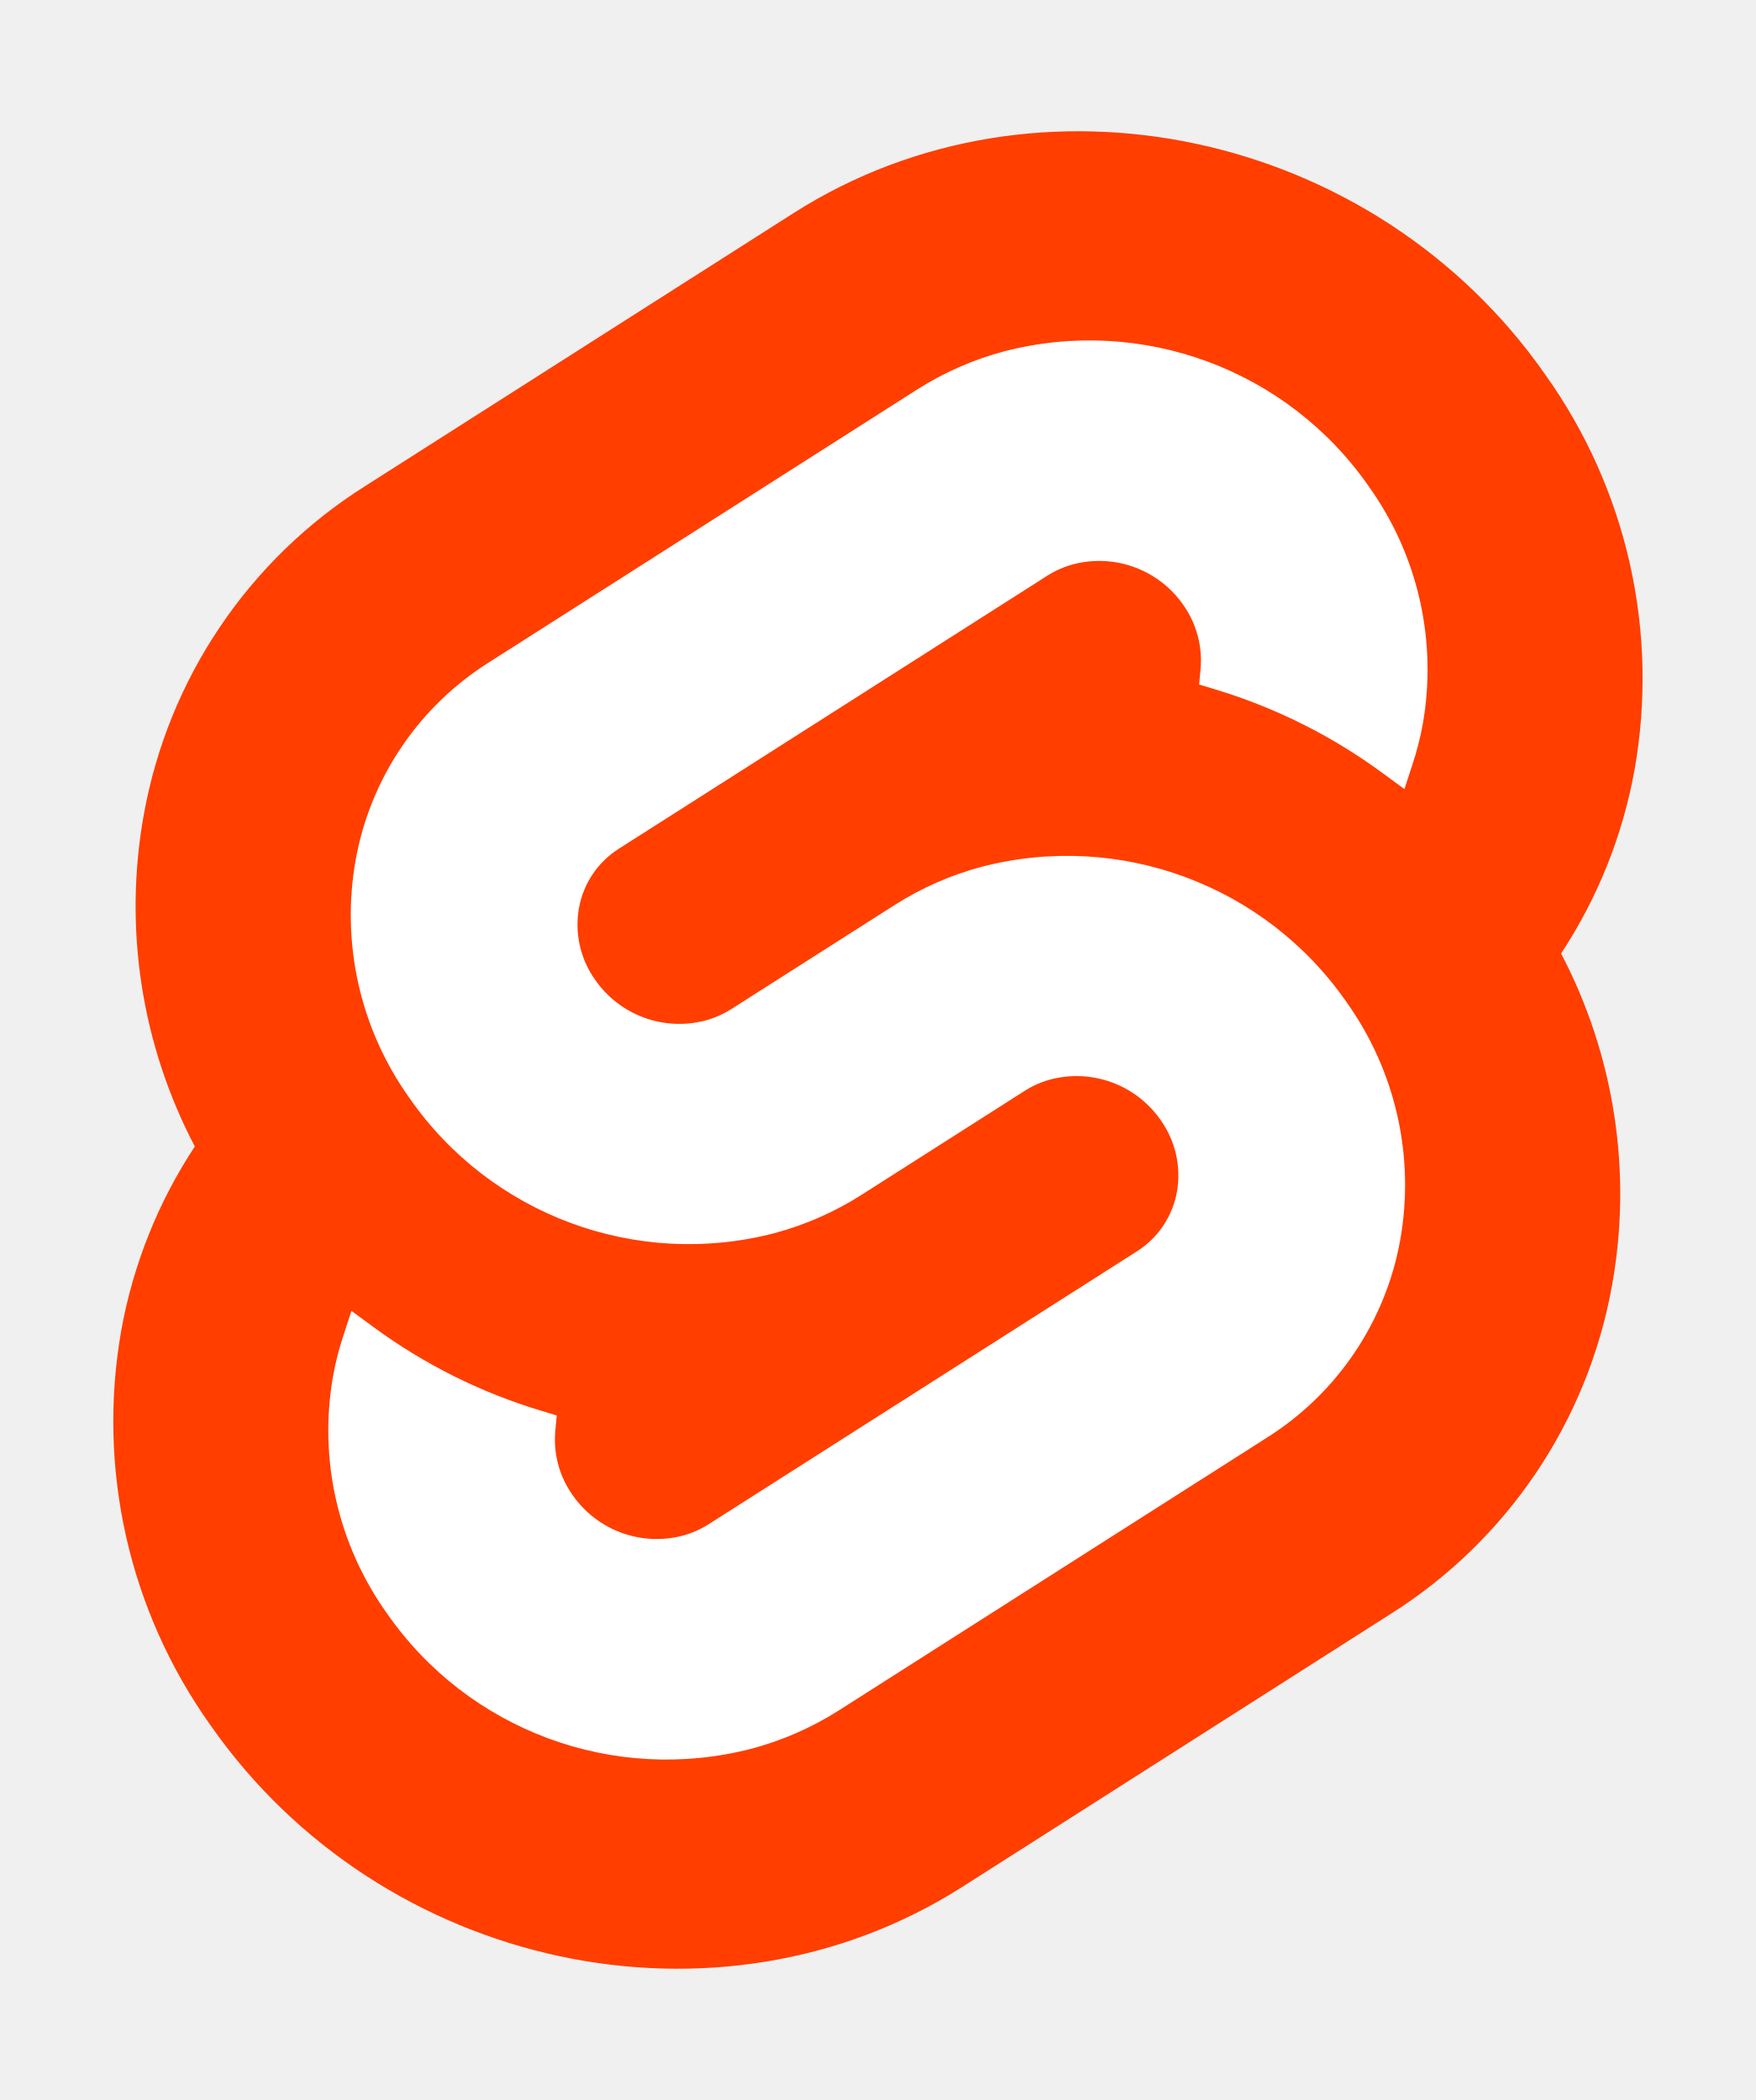
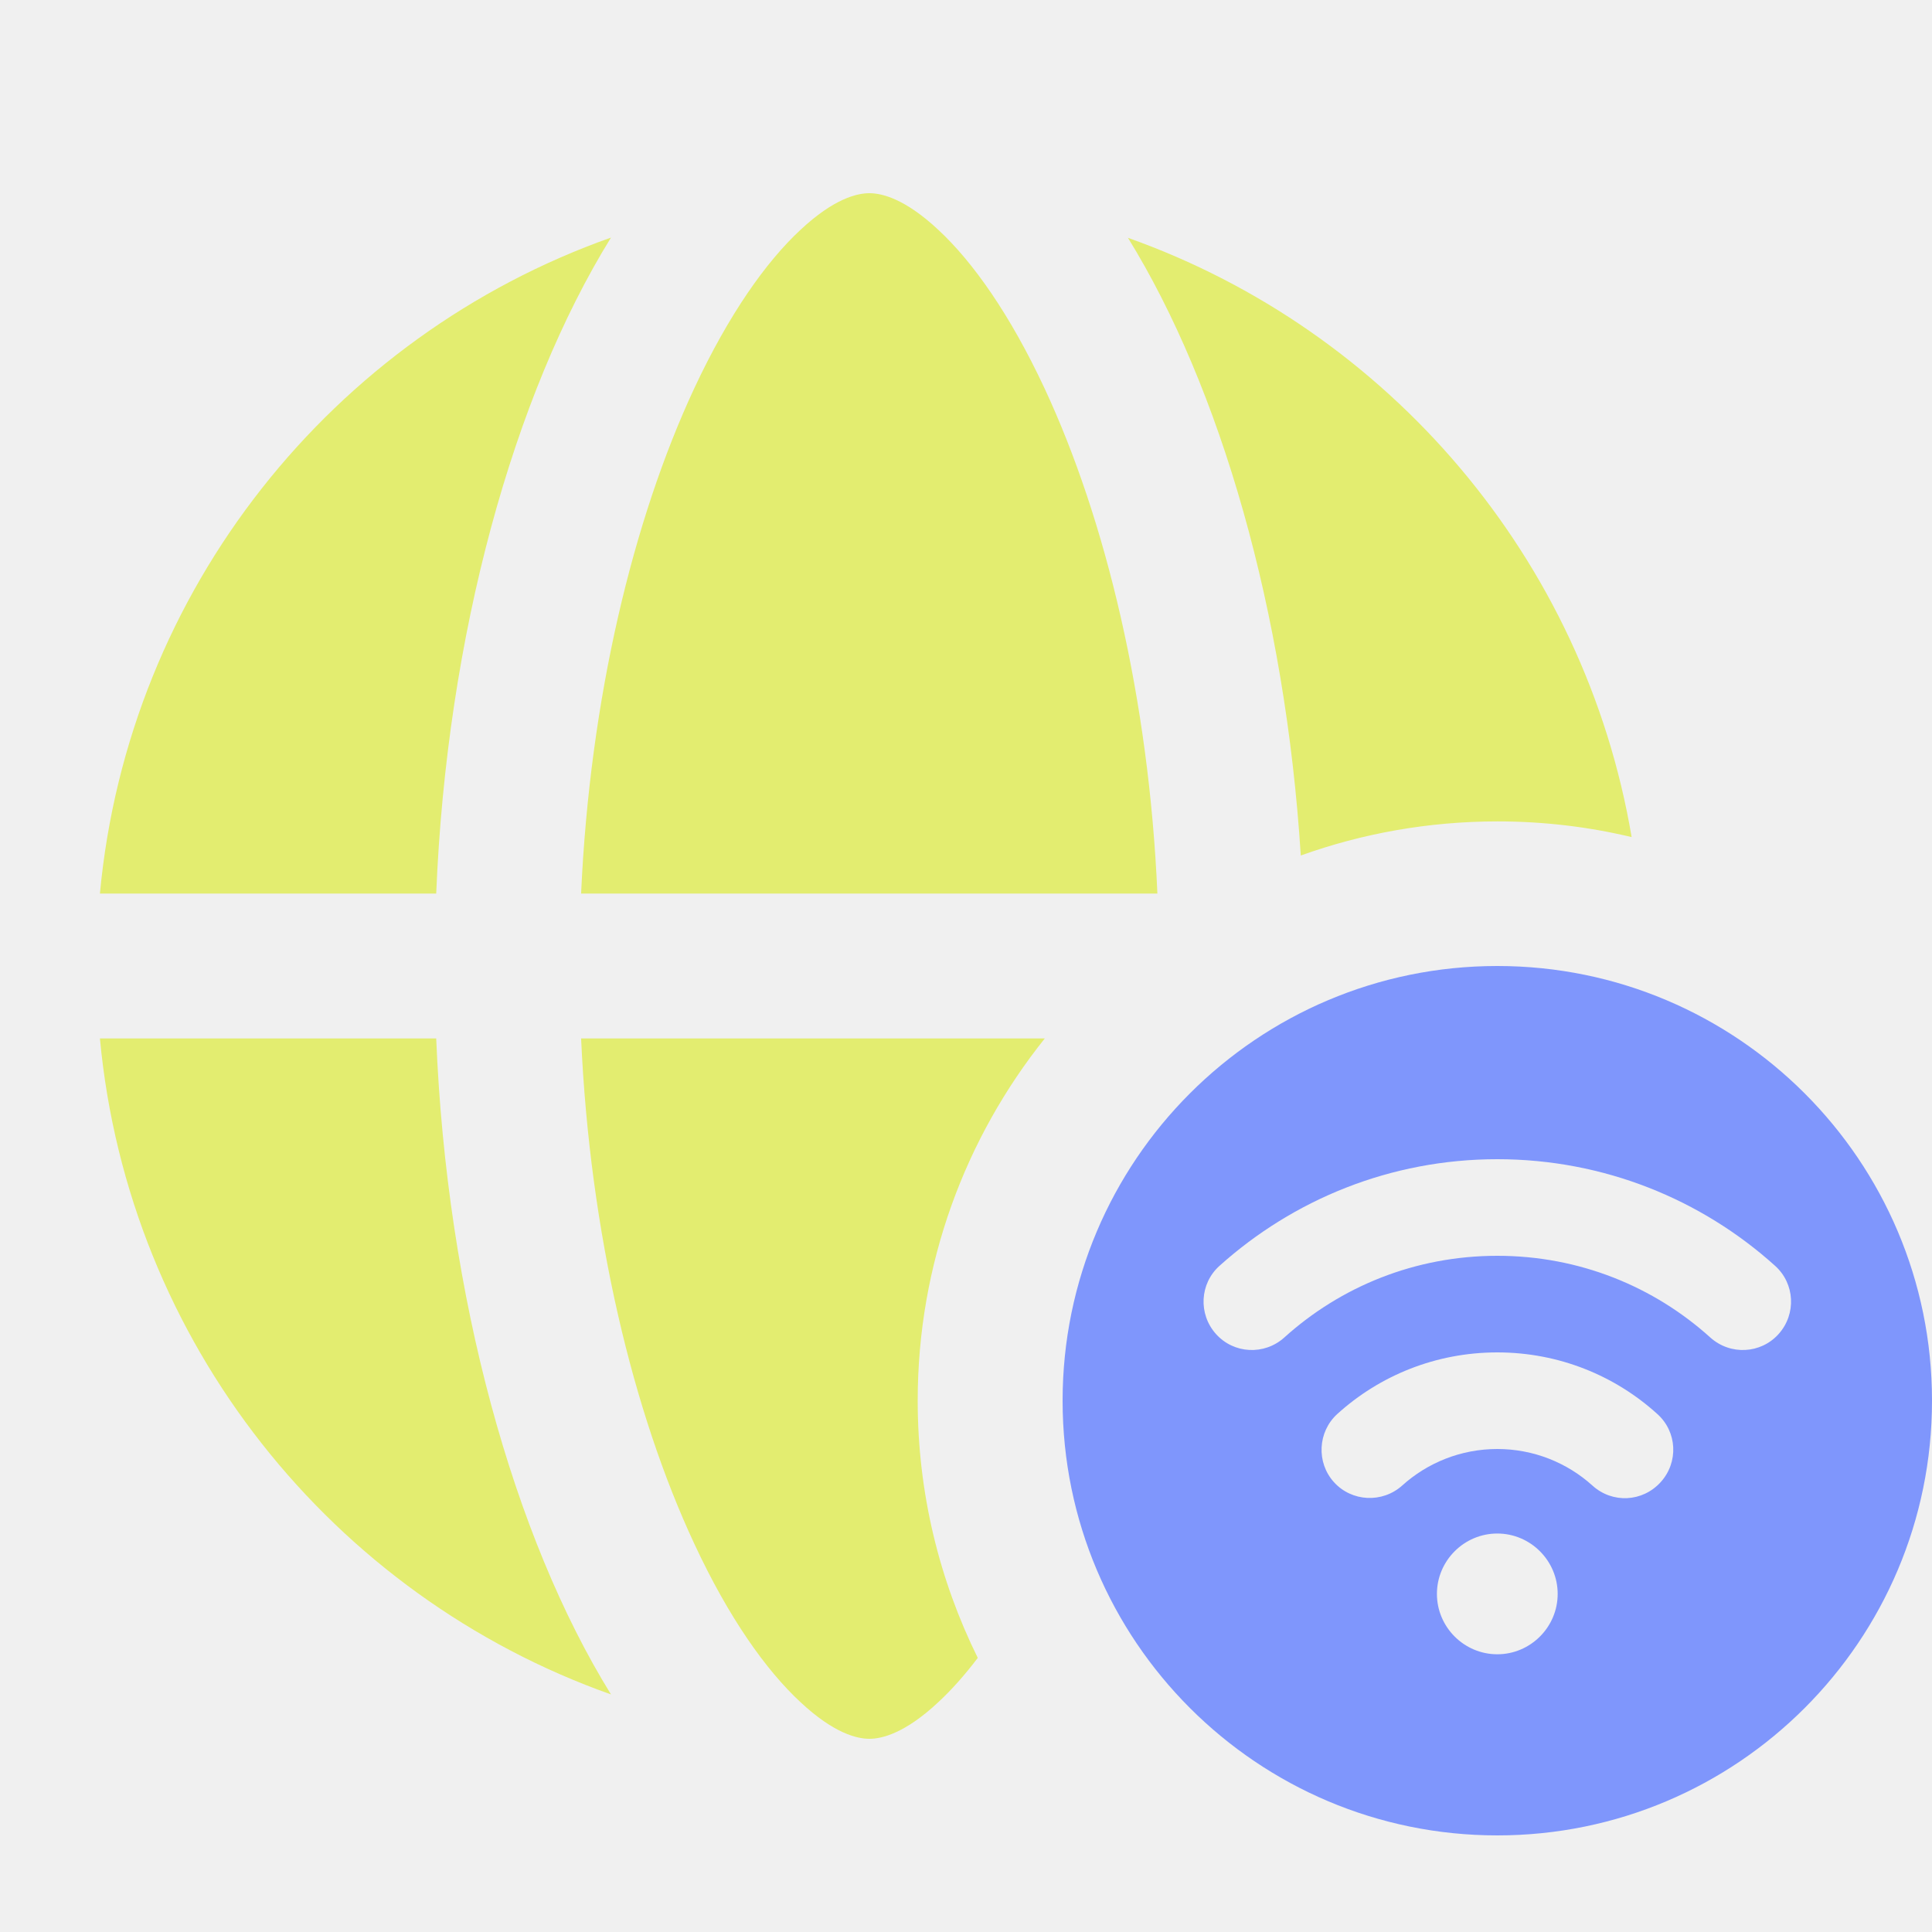
- <svg xmlns="http://www.w3.org/2000/svg" width="107" height="128" viewBox="0 0 107 128">
-   <path d="M94.157 22.819c-10.4-14.885-30.94-19.297-45.792-9.835L22.282 29.608A29.92 29.92 0 0 0 8.764 49.65a31.5 31.5 0 0 0 3.108 20.231 30 30 0 0 0-4.477 11.183 31.9 31.9 0 0 0 5.448 24.116c10.402 14.887 30.942 19.297 45.791 9.835l26.083-16.624A29.92 29.92 0 0 0 98.235 78.35a31.53 31.53 0 0 0-3.105-20.232 30 30 0 0 0 4.474-11.182 31.88 31.88 0 0 0-5.447-24.116" style="fill:#ff3e00" />
-   <path d="M45.817 106.582a20.72 20.72 0 0 1-22.237-8.243 19.17 19.17 0 0 1-3.277-14.503 18 18 0 0 1 .624-2.435l.49-1.498 1.337.981a33.6 33.6 0 0 0 10.203 5.098l.97.294-.09.968a5.85 5.85 0 0 0 1.052 3.878 6.24 6.24 0 0 0 6.695 2.485 5.8 5.8 0 0 0 1.603-.704L69.27 76.28a5.43 5.43 0 0 0 2.45-3.631 5.8 5.8 0 0 0-.987-4.371 6.24 6.24 0 0 0-6.698-2.487 5.7 5.7 0 0 0-1.6.704l-9.953 6.345a19 19 0 0 1-5.296 2.326 20.72 20.72 0 0 1-22.237-8.243 19.17 19.17 0 0 1-3.277-14.502 17.99 17.99 0 0 1 8.13-12.052l26.081-16.623a19 19 0 0 1 5.3-2.329 20.72 20.72 0 0 1 22.237 8.243 19.17 19.17 0 0 1 3.277 14.503 18 18 0 0 1-.624 2.435l-.49 1.498-1.337-.98a33.6 33.6 0 0 0-10.203-5.1l-.97-.294.09-.968a5.86 5.86 0 0 0-1.052-3.878 6.24 6.24 0 0 0-6.696-2.485 5.8 5.8 0 0 0-1.602.704L37.73 51.72a5.42 5.42 0 0 0-2.449 3.63 5.79 5.79 0 0 0 .986 4.372 6.24 6.24 0 0 0 6.698 2.486 5.8 5.8 0 0 0 1.602-.704l9.952-6.342a19 19 0 0 1 5.295-2.328 20.72 20.72 0 0 1 22.237 8.242 19.17 19.17 0 0 1 3.277 14.503 18 18 0 0 1-8.13 12.053l-26.081 16.622a19 19 0 0 1-5.3 2.328" style="fill:#fff" />
+ <svg xmlns="http://www.w3.org/2000/svg" viewBox="0 0 640 640">
+   <path fill="#e3ed70" d="M33.1 296L144.5 296C148 210.4 170.1 130.9 202.4 78.7C110.3 111.3 42.5 195.2 33.1 296zM33.1 344C42.5 444.8 110.3 528.7 202.4 561.3C170.1 509.1 148 429.6 144.5 344L33.1 344zM192.5 296L383.4 296C380.6 231.5 366.3 172.1 346 128.6C334.6 104.2 322.3 86.8 310.9 76.2C299.7 65.7 292 64 288 64C284 64 276.3 65.7 265.1 76.2C253.7 86.8 241.4 104.2 230 128.6C209.7 172.1 195.4 231.5 192.5 296zM192.5 344C195.4 408.5 209.7 467.9 230 511.4C241.4 535.9 253.7 553.2 265.1 563.8C276.3 574.3 284 576 288 576C292 576 299.7 574.3 310.9 563.8C315.1 559.9 319.5 555 323.9 549.2C311.2 523.5 304 494.6 304 464C304 418.6 319.8 376.9 346.1 344L192.5 344zM373.6 78.7C404.3 128.4 425.8 202.6 430.9 283.4C451.2 276.1 473.2 272.1 496.1 272.1C511.4 272.1 526.3 273.9 540.5 277.3C524.9 185 459.9 109.4 373.7 78.8z" />
+   <path fill="#7f96fcff" d="M496 608C575.5 608 640 543.5 640 464C640 384.5 575.5 320 496 320C416.5 320 352 384.5 352 464C352 543.5 416.5 608 496 608zM425.4 443.1C418.8 449 408.7 448.5 402.8 441.9C396.9 435.3 397.4 425.2 404 419.3C428.4 397.4 460.6 384 496 384C531.4 384 563.7 397.4 588 419.3C594.6 425.2 595.1 435.3 589.2 441.9C583.3 448.5 573.2 449 566.6 443.1C547.9 426.2 523.2 416 496 416C468.8 416 444.1 426.2 425.4 443.1zM496 508C507 508 516 517 516 528C516 539 507 548 496 548C485 548 476 539 476 528C476 517 485 508 496 508zM496 480C483.9 480 472.8 484.6 464.5 492.1C457.9 498 447.8 497.5 441.9 491C436 484.5 436.5 474.3 443 468.4C457 455.7 475.6 448 496 448C516.4 448 535 455.7 549 468.4C555.6 474.3 556.1 484.4 550.1 491C544.1 497.6 534.1 498.1 527.5 492.1C519.2 484.6 508.1 480 496 480z" />
</svg>
